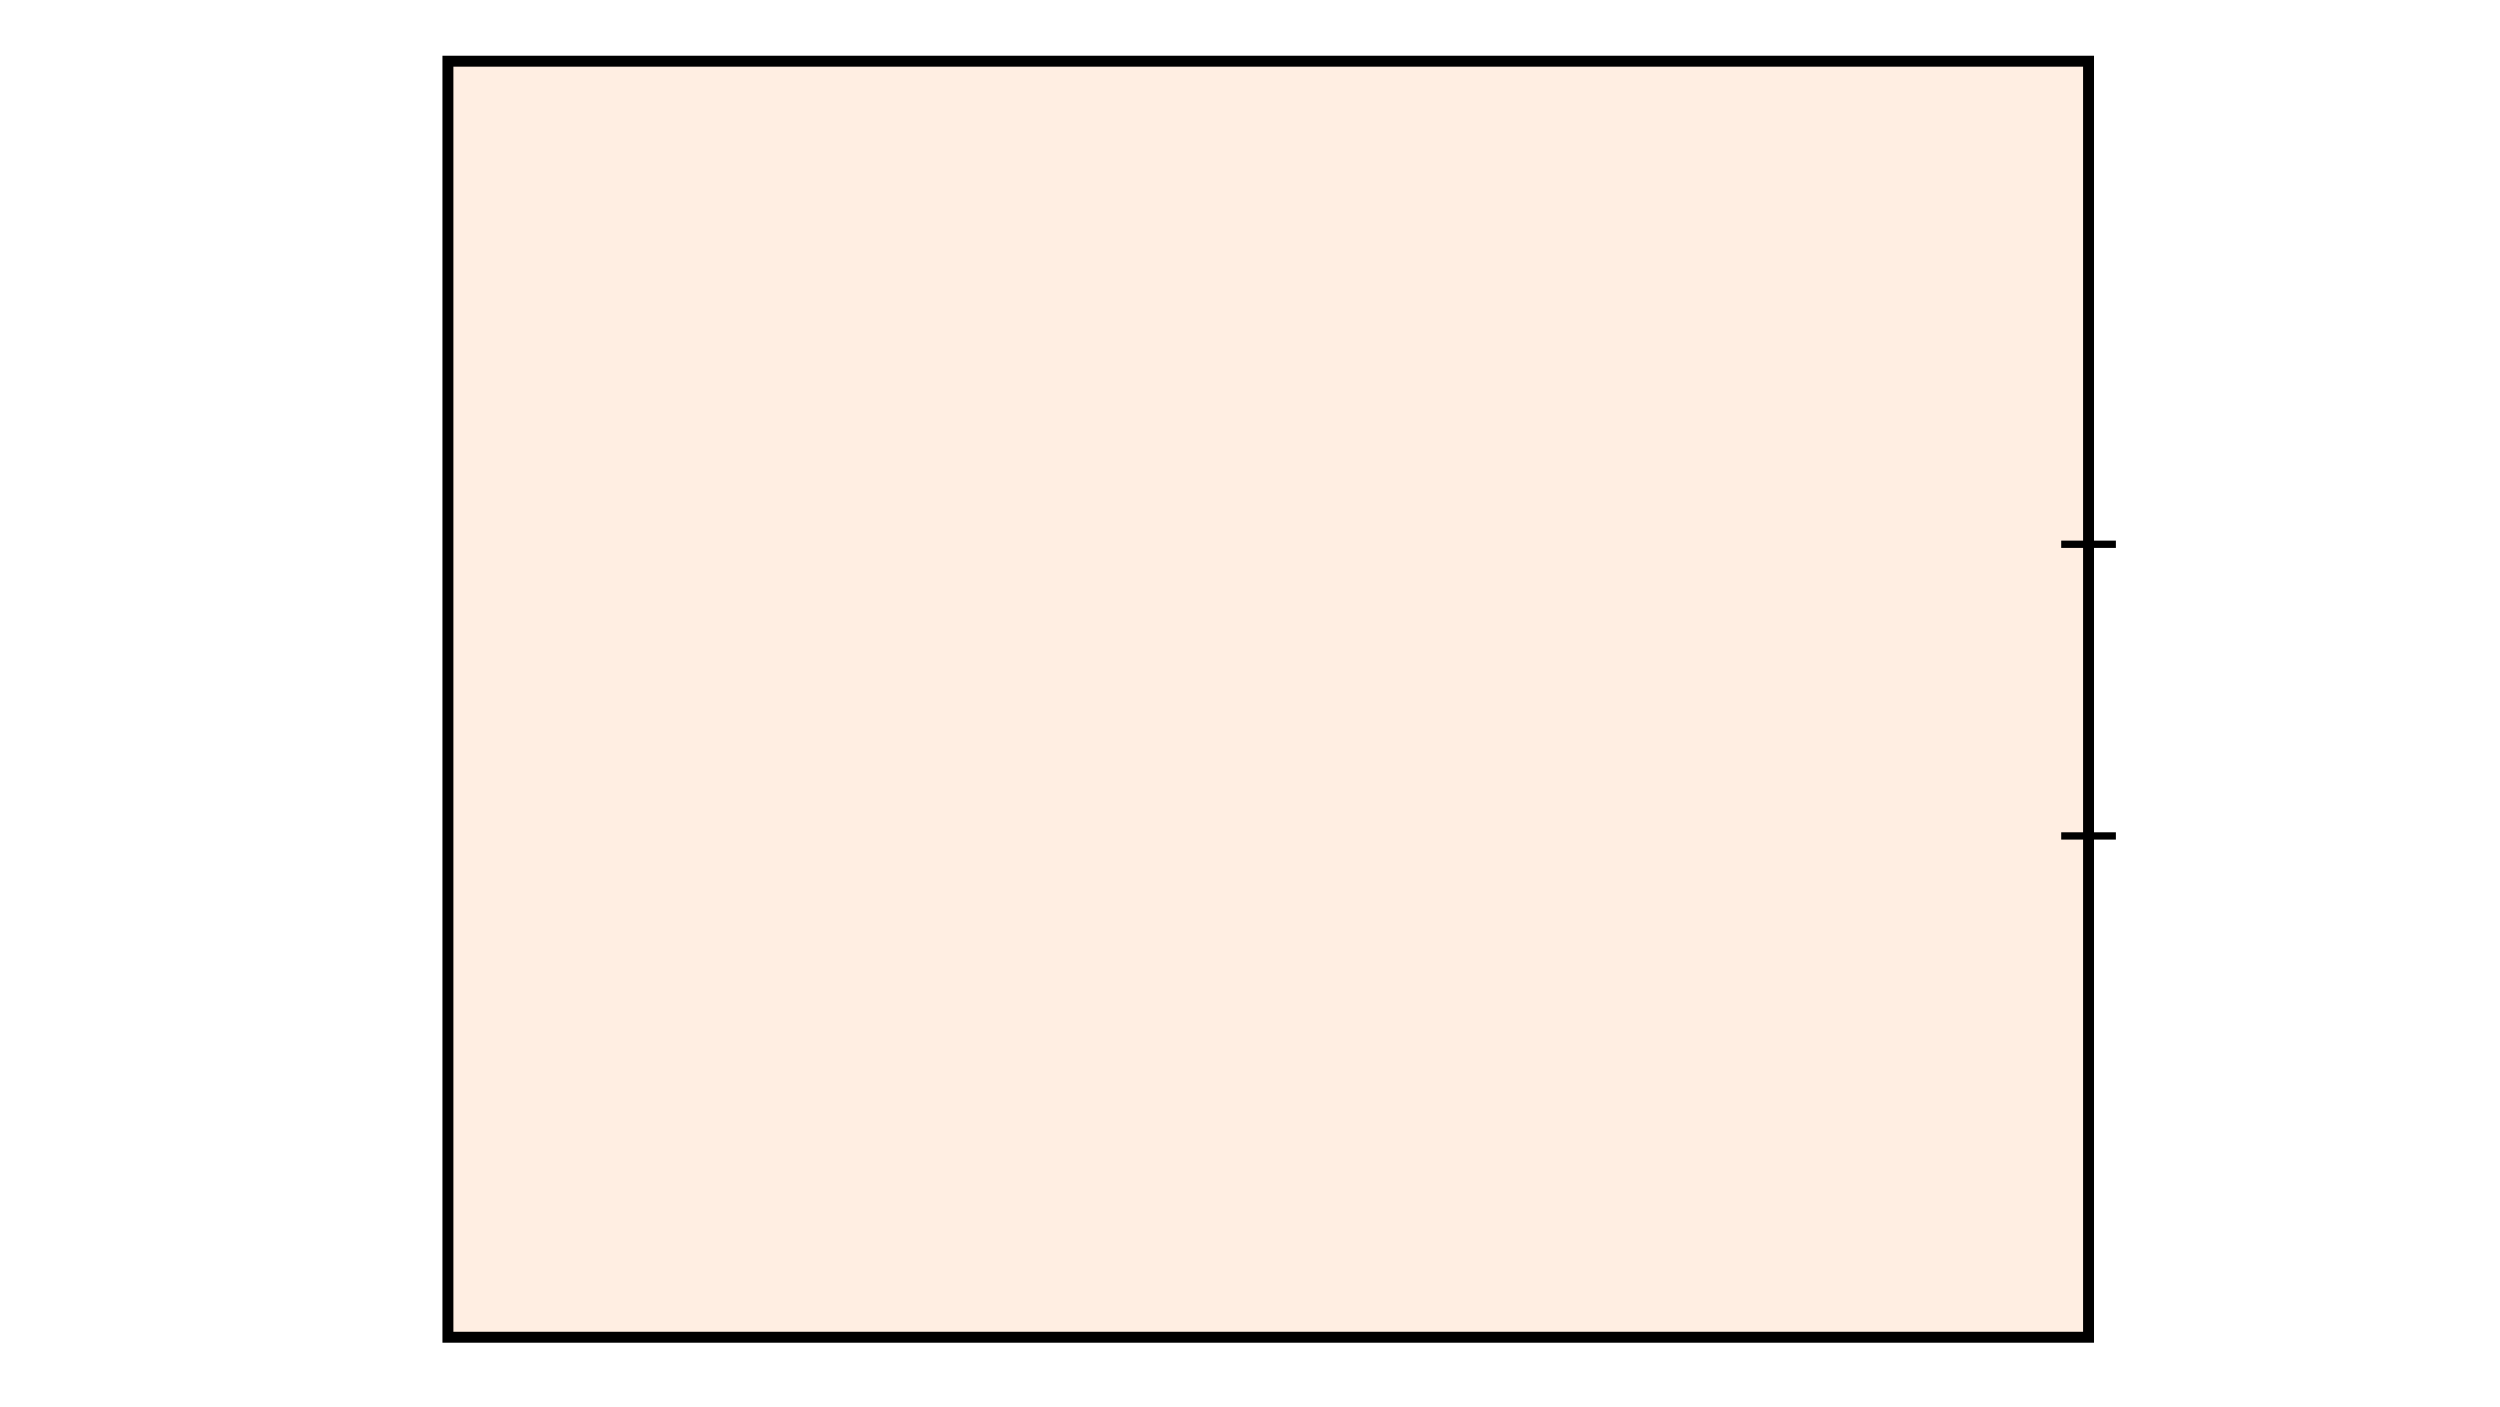
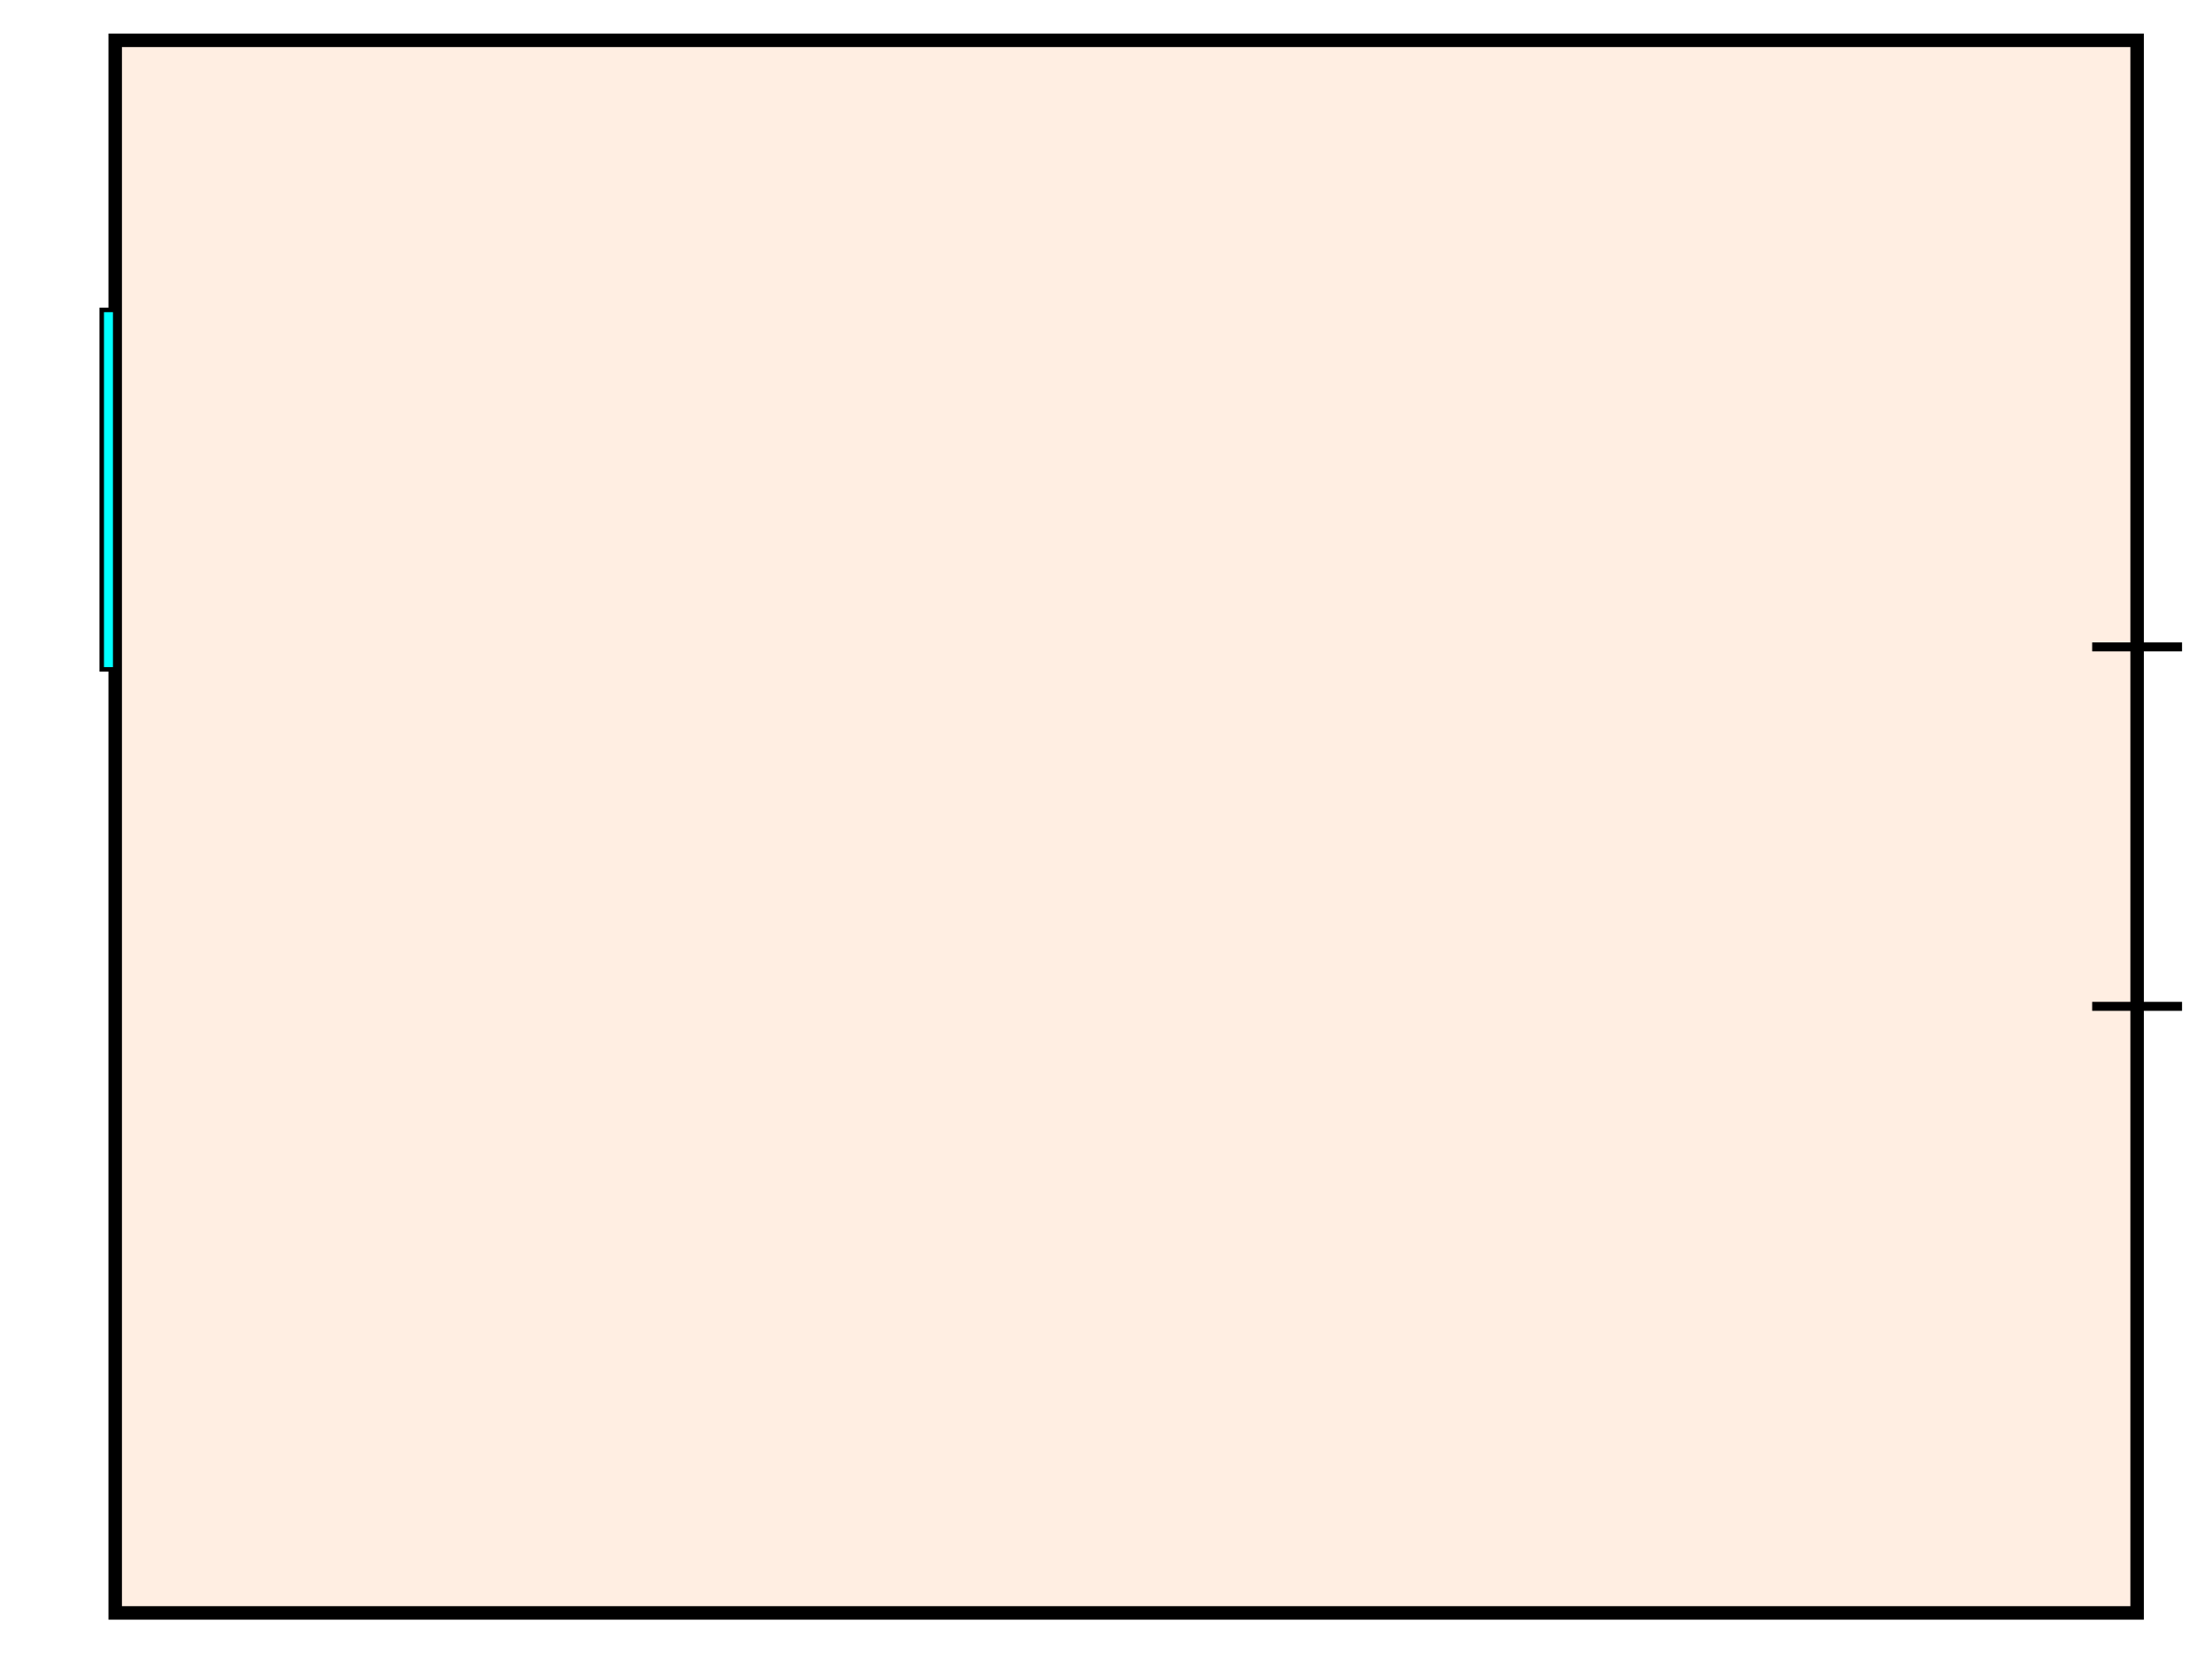
- <svg xmlns="http://www.w3.org/2000/svg" width="100%" height="100%" viewBox="0 0 1920 1080">
+ <svg xmlns="http://www.w3.org/2000/svg" width="100%" height="100%" viewBox="0 0 1920 1440">
  <g id="l_Background">
		
	</g>
-   <g id="bathroom" transform="matrix(2.8 0 0 2.8 400 40)">
-     <rect id="contour" x="-20" y="2.5" height="350" width="450" stroke-width="3" stroke="black" fill="#FFEEE2" />
-     <line id="door" x1="422.5" y1="135" x2="437.5" y2="135" stroke-width="2" stroke="black" />
-     <line id="door" x1="422.5" y1="215" x2="437.5" y2="215" stroke-width="2" stroke="black" />
+   <g id="bathroom" transform="matrix(3.9 0 0 3.9 100 35)">
+     <rect id="contour" x="0" y="0" height="350" width="450" stroke-width="3" stroke="black" fill="#FFEEE2" />
+     <line id="door" x1="440" y1="135" x2="460" y2="135" stroke-width="2" stroke="black" />
+     <line id="door" x1="440" y1="215" x2="460" y2="215" stroke-width="2" stroke="black" />
+     <rect id="window" x="-3" y="60" height="80" width="3" fill="cyan" stroke-width="1" stroke="black" />
  </g>
</svg>
